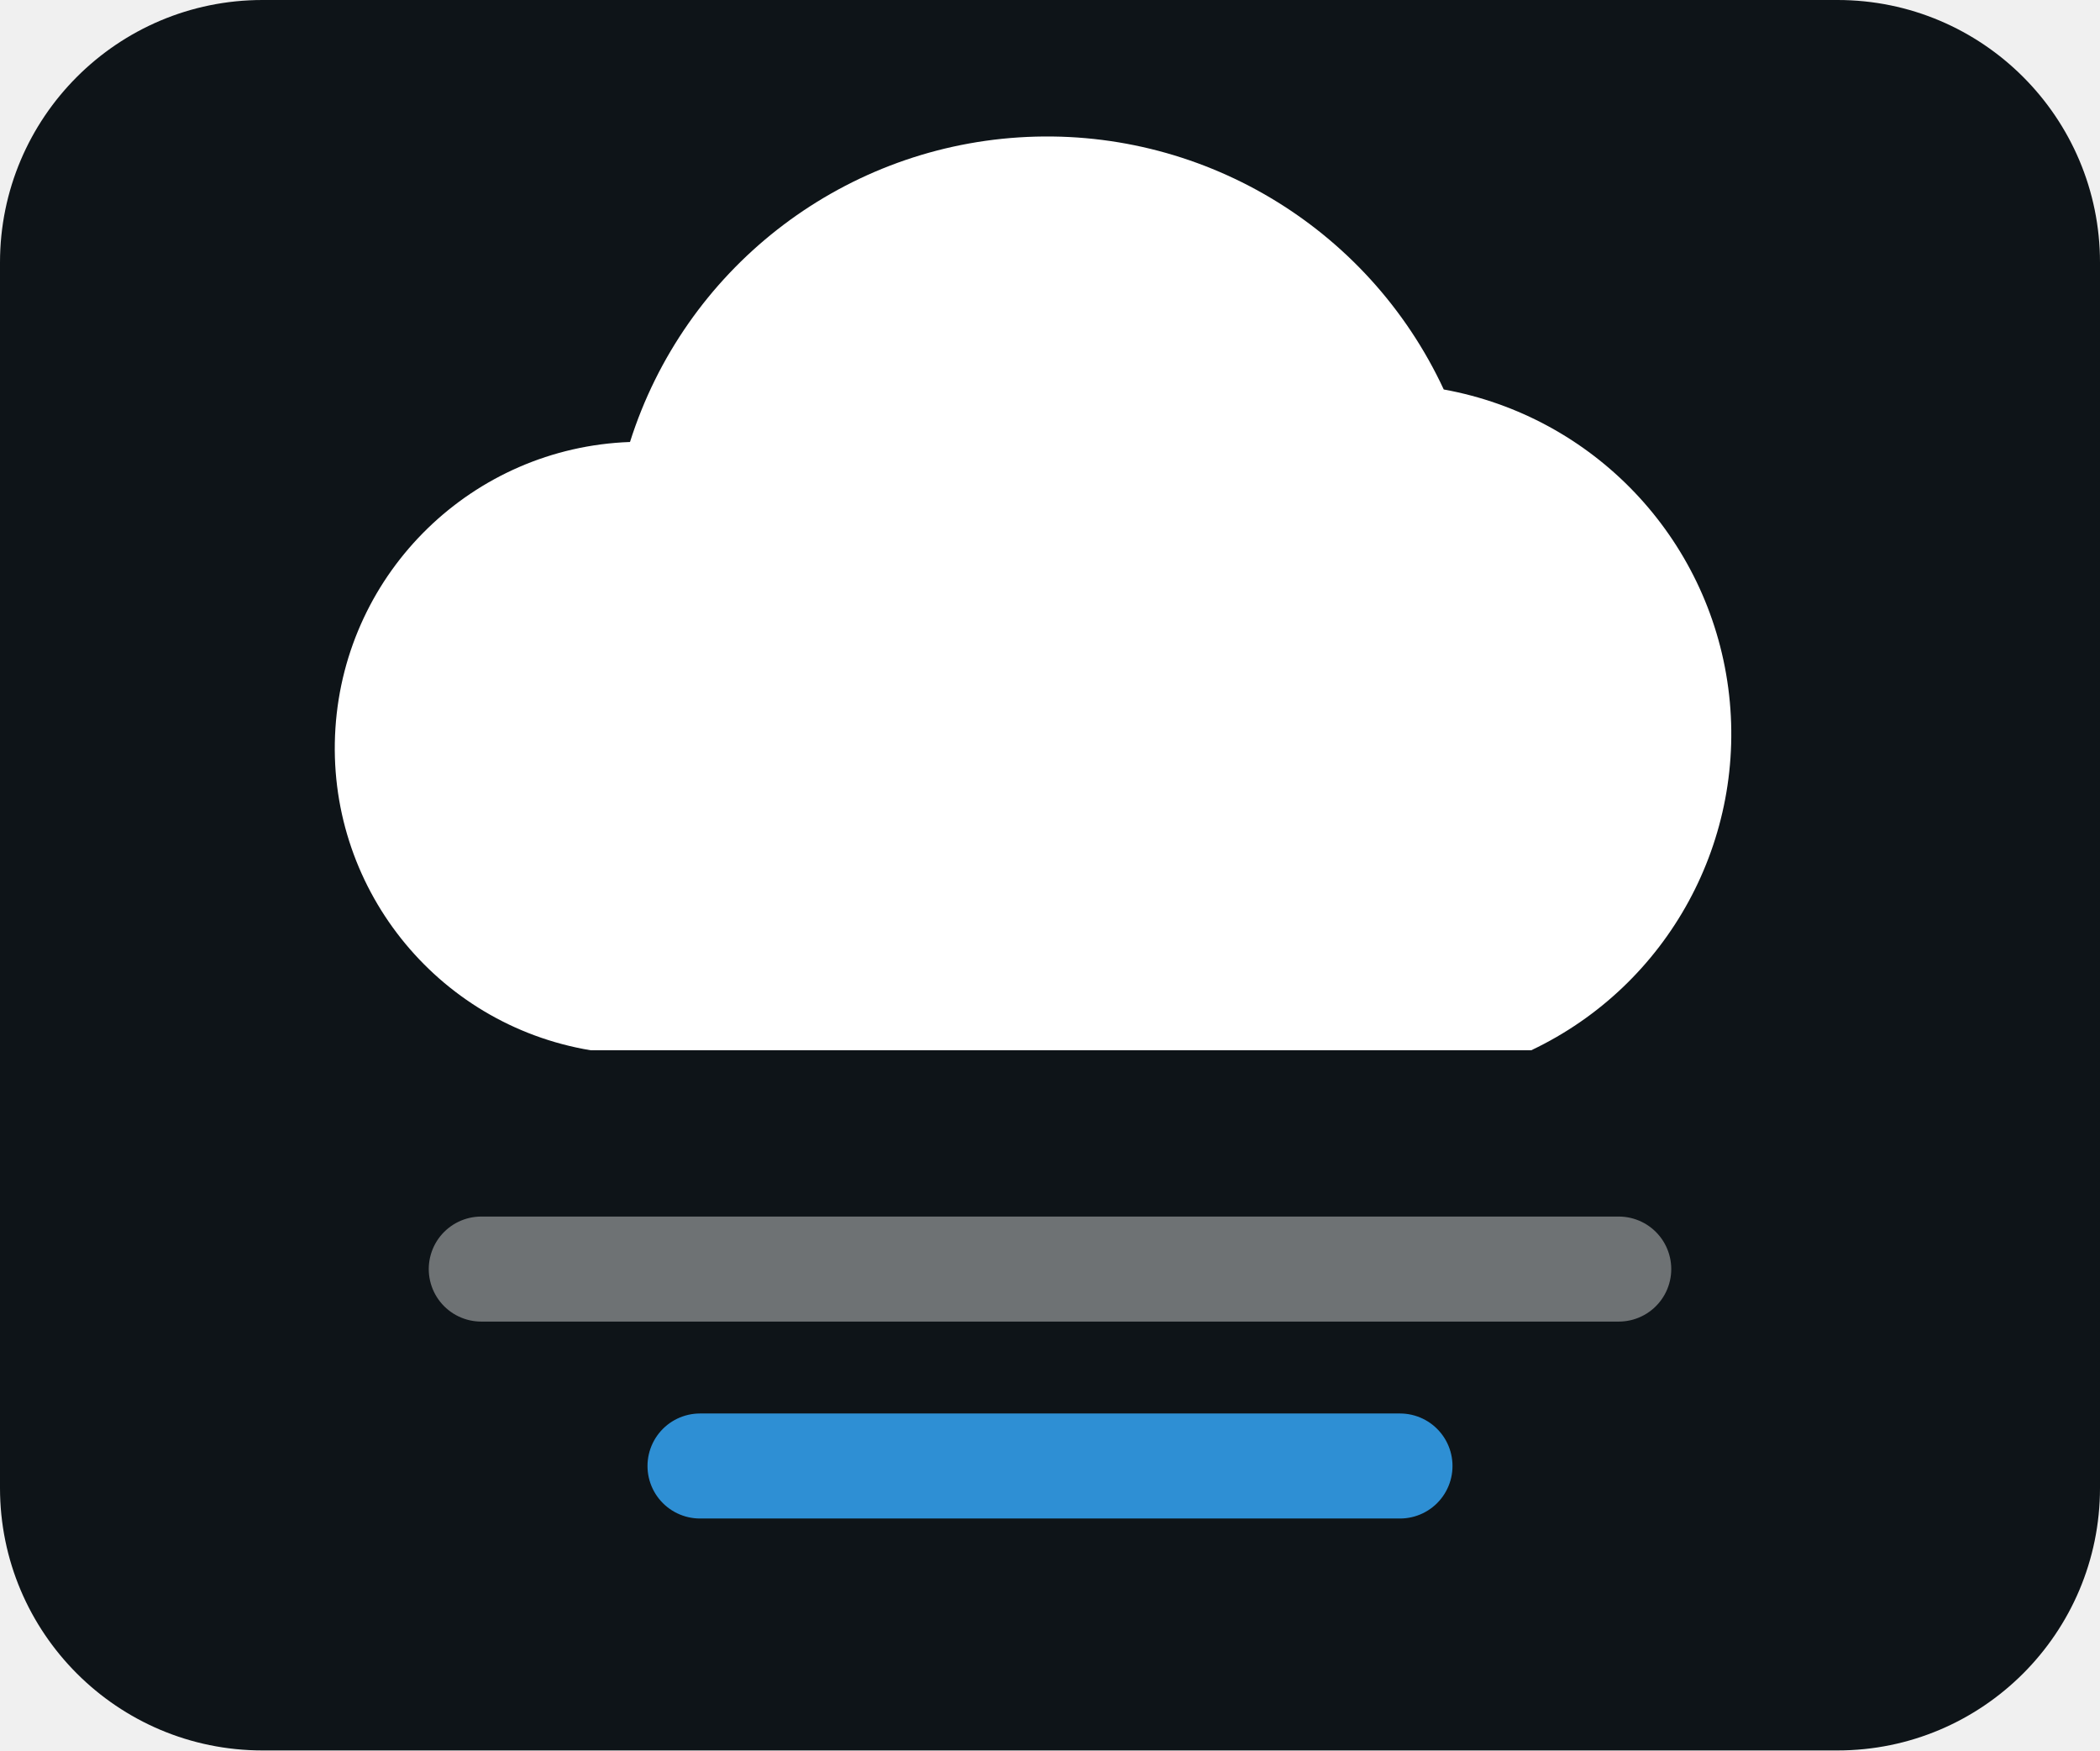
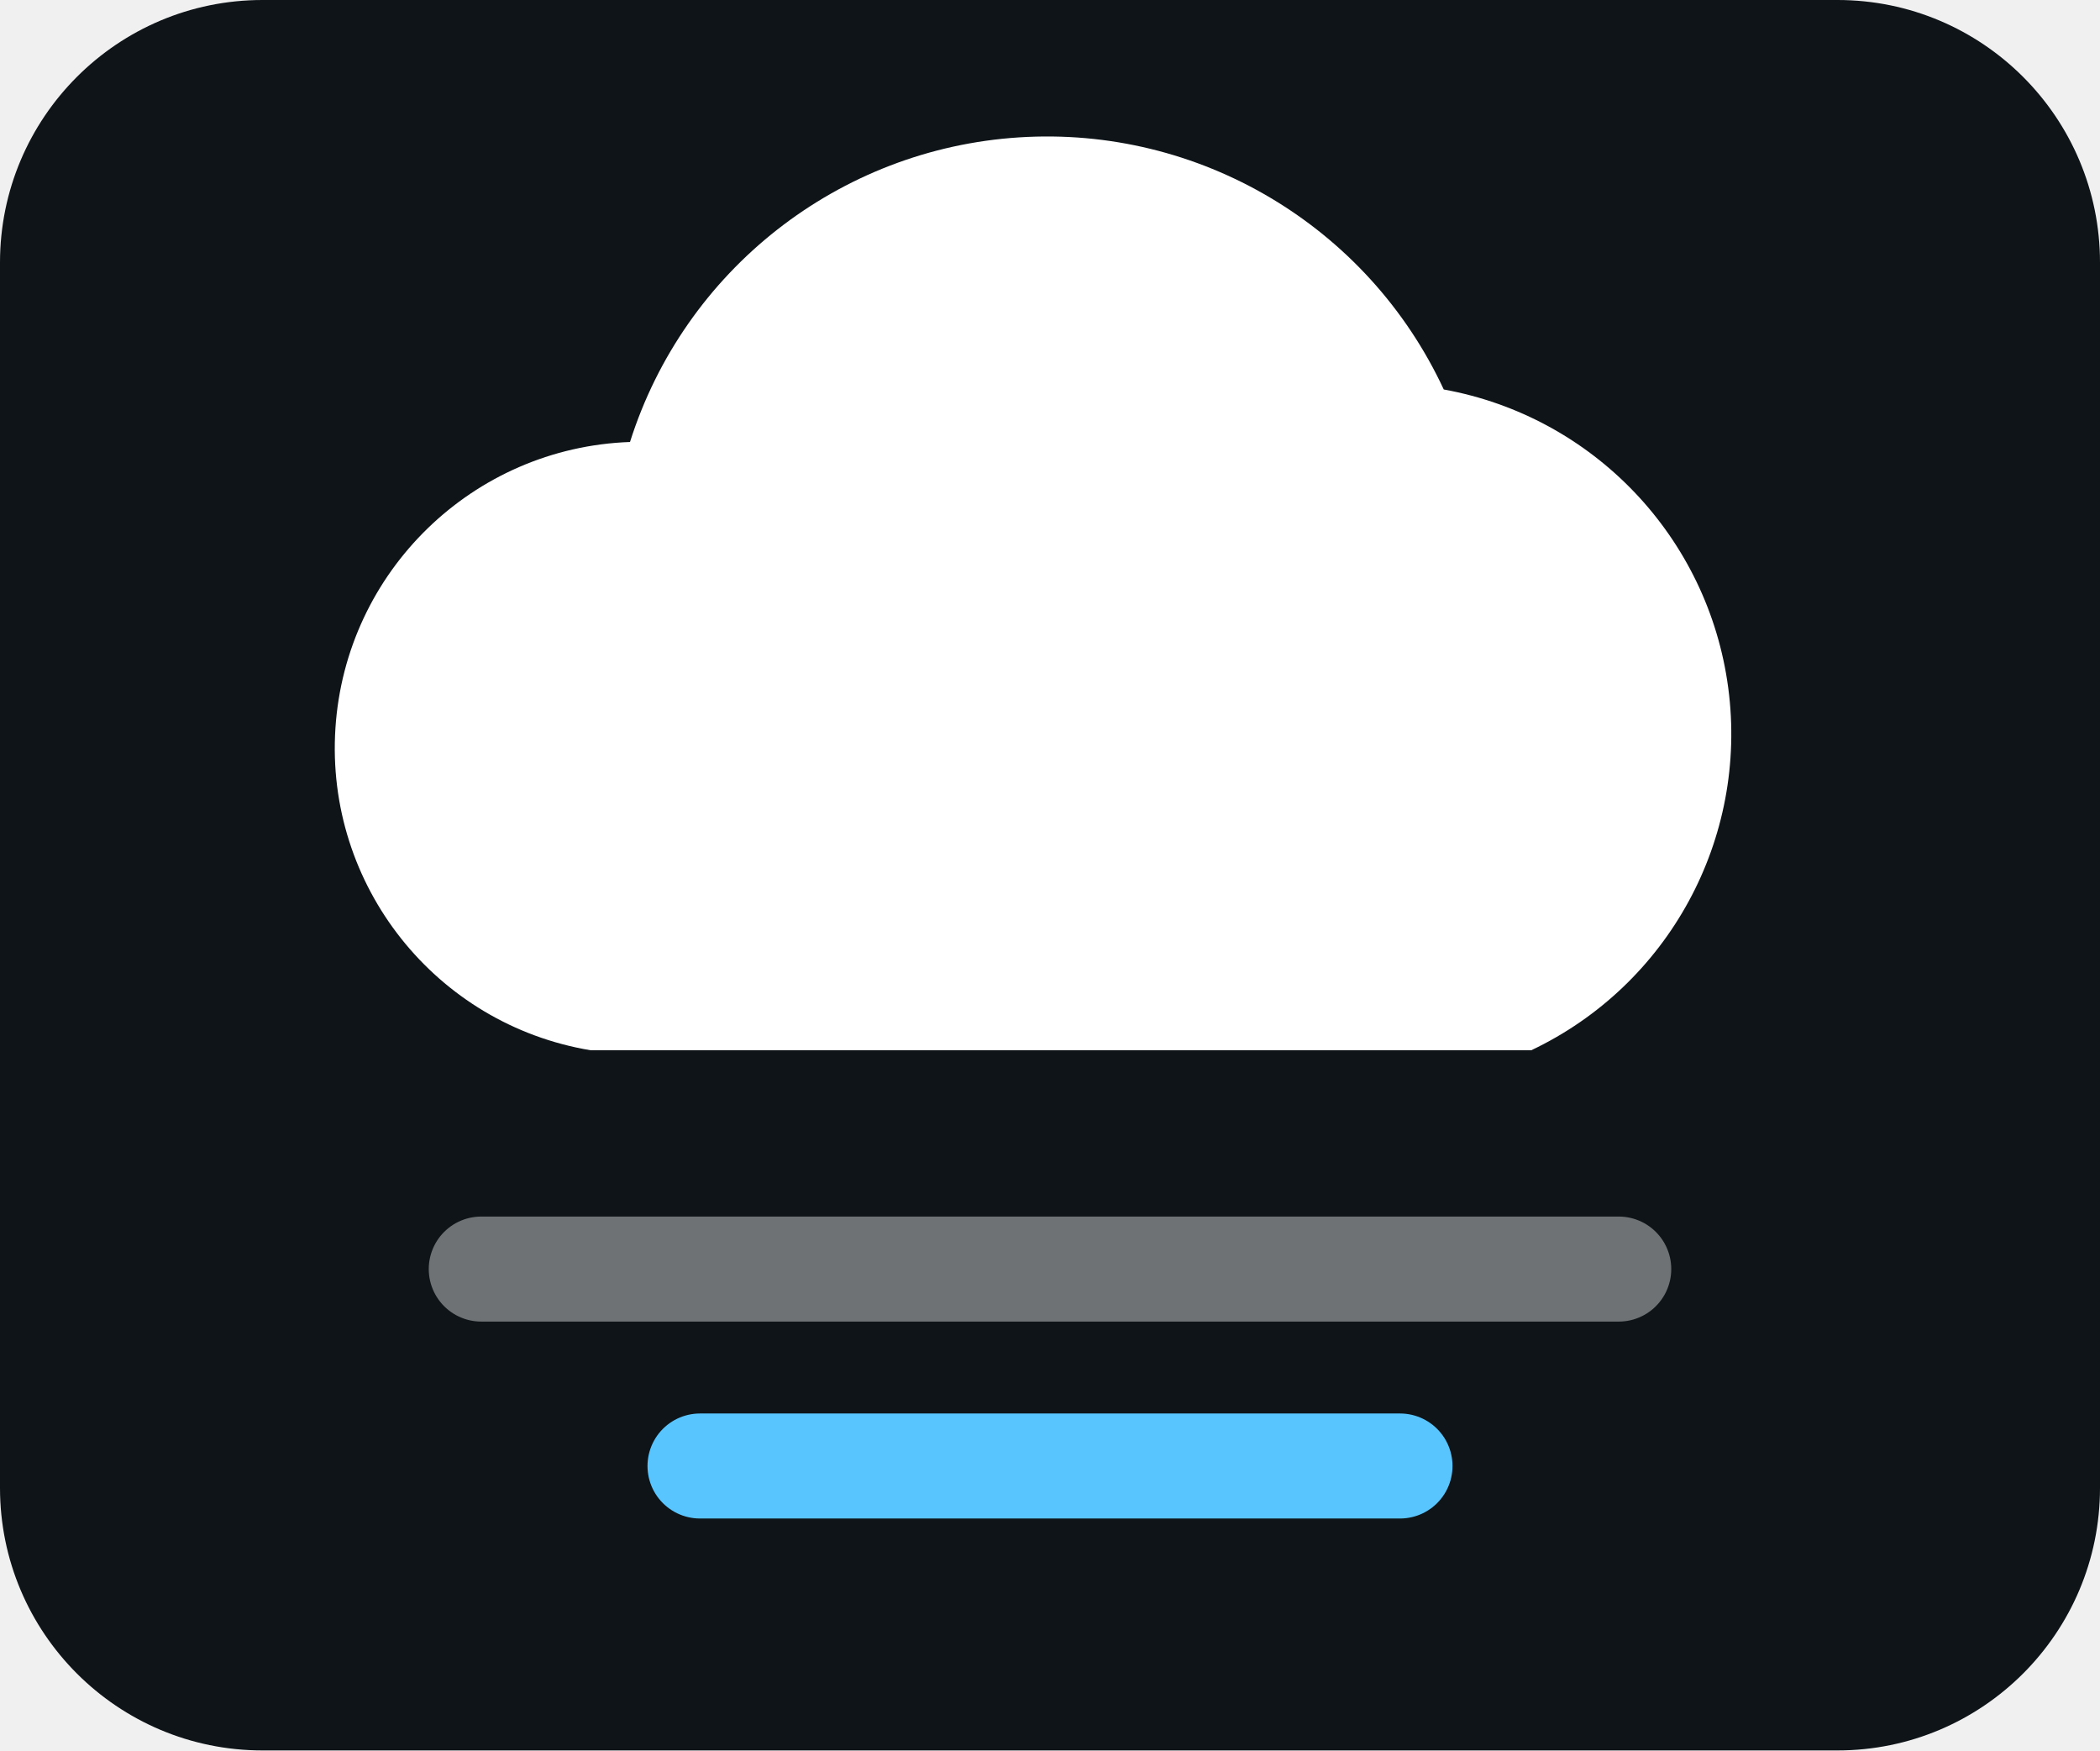
<svg xmlns="http://www.w3.org/2000/svg" viewBox="0 0 48 40">
  <rect width="48" height="40" rx="6" fill="#0E1418" />
  <path d="M13.5 24a7 7 0 0 1 .9-13.9A10 10 0 0 1 33 8.9a8 8 0 0 1 2 15.1H13.5Z" fill="#fff" />
  <path d="M11 29h26" stroke="#fff" stroke-width="2.4" stroke-linecap="round" opacity=".4" />
-   <path d="M16 33.5h16" stroke="#2E8FD4" stroke-width="2.4" stroke-linecap="round" />
+   <path d="M16 33.5h16" stroke="#59C5FF" stroke-width="2.4" stroke-linecap="round" />
</svg>
